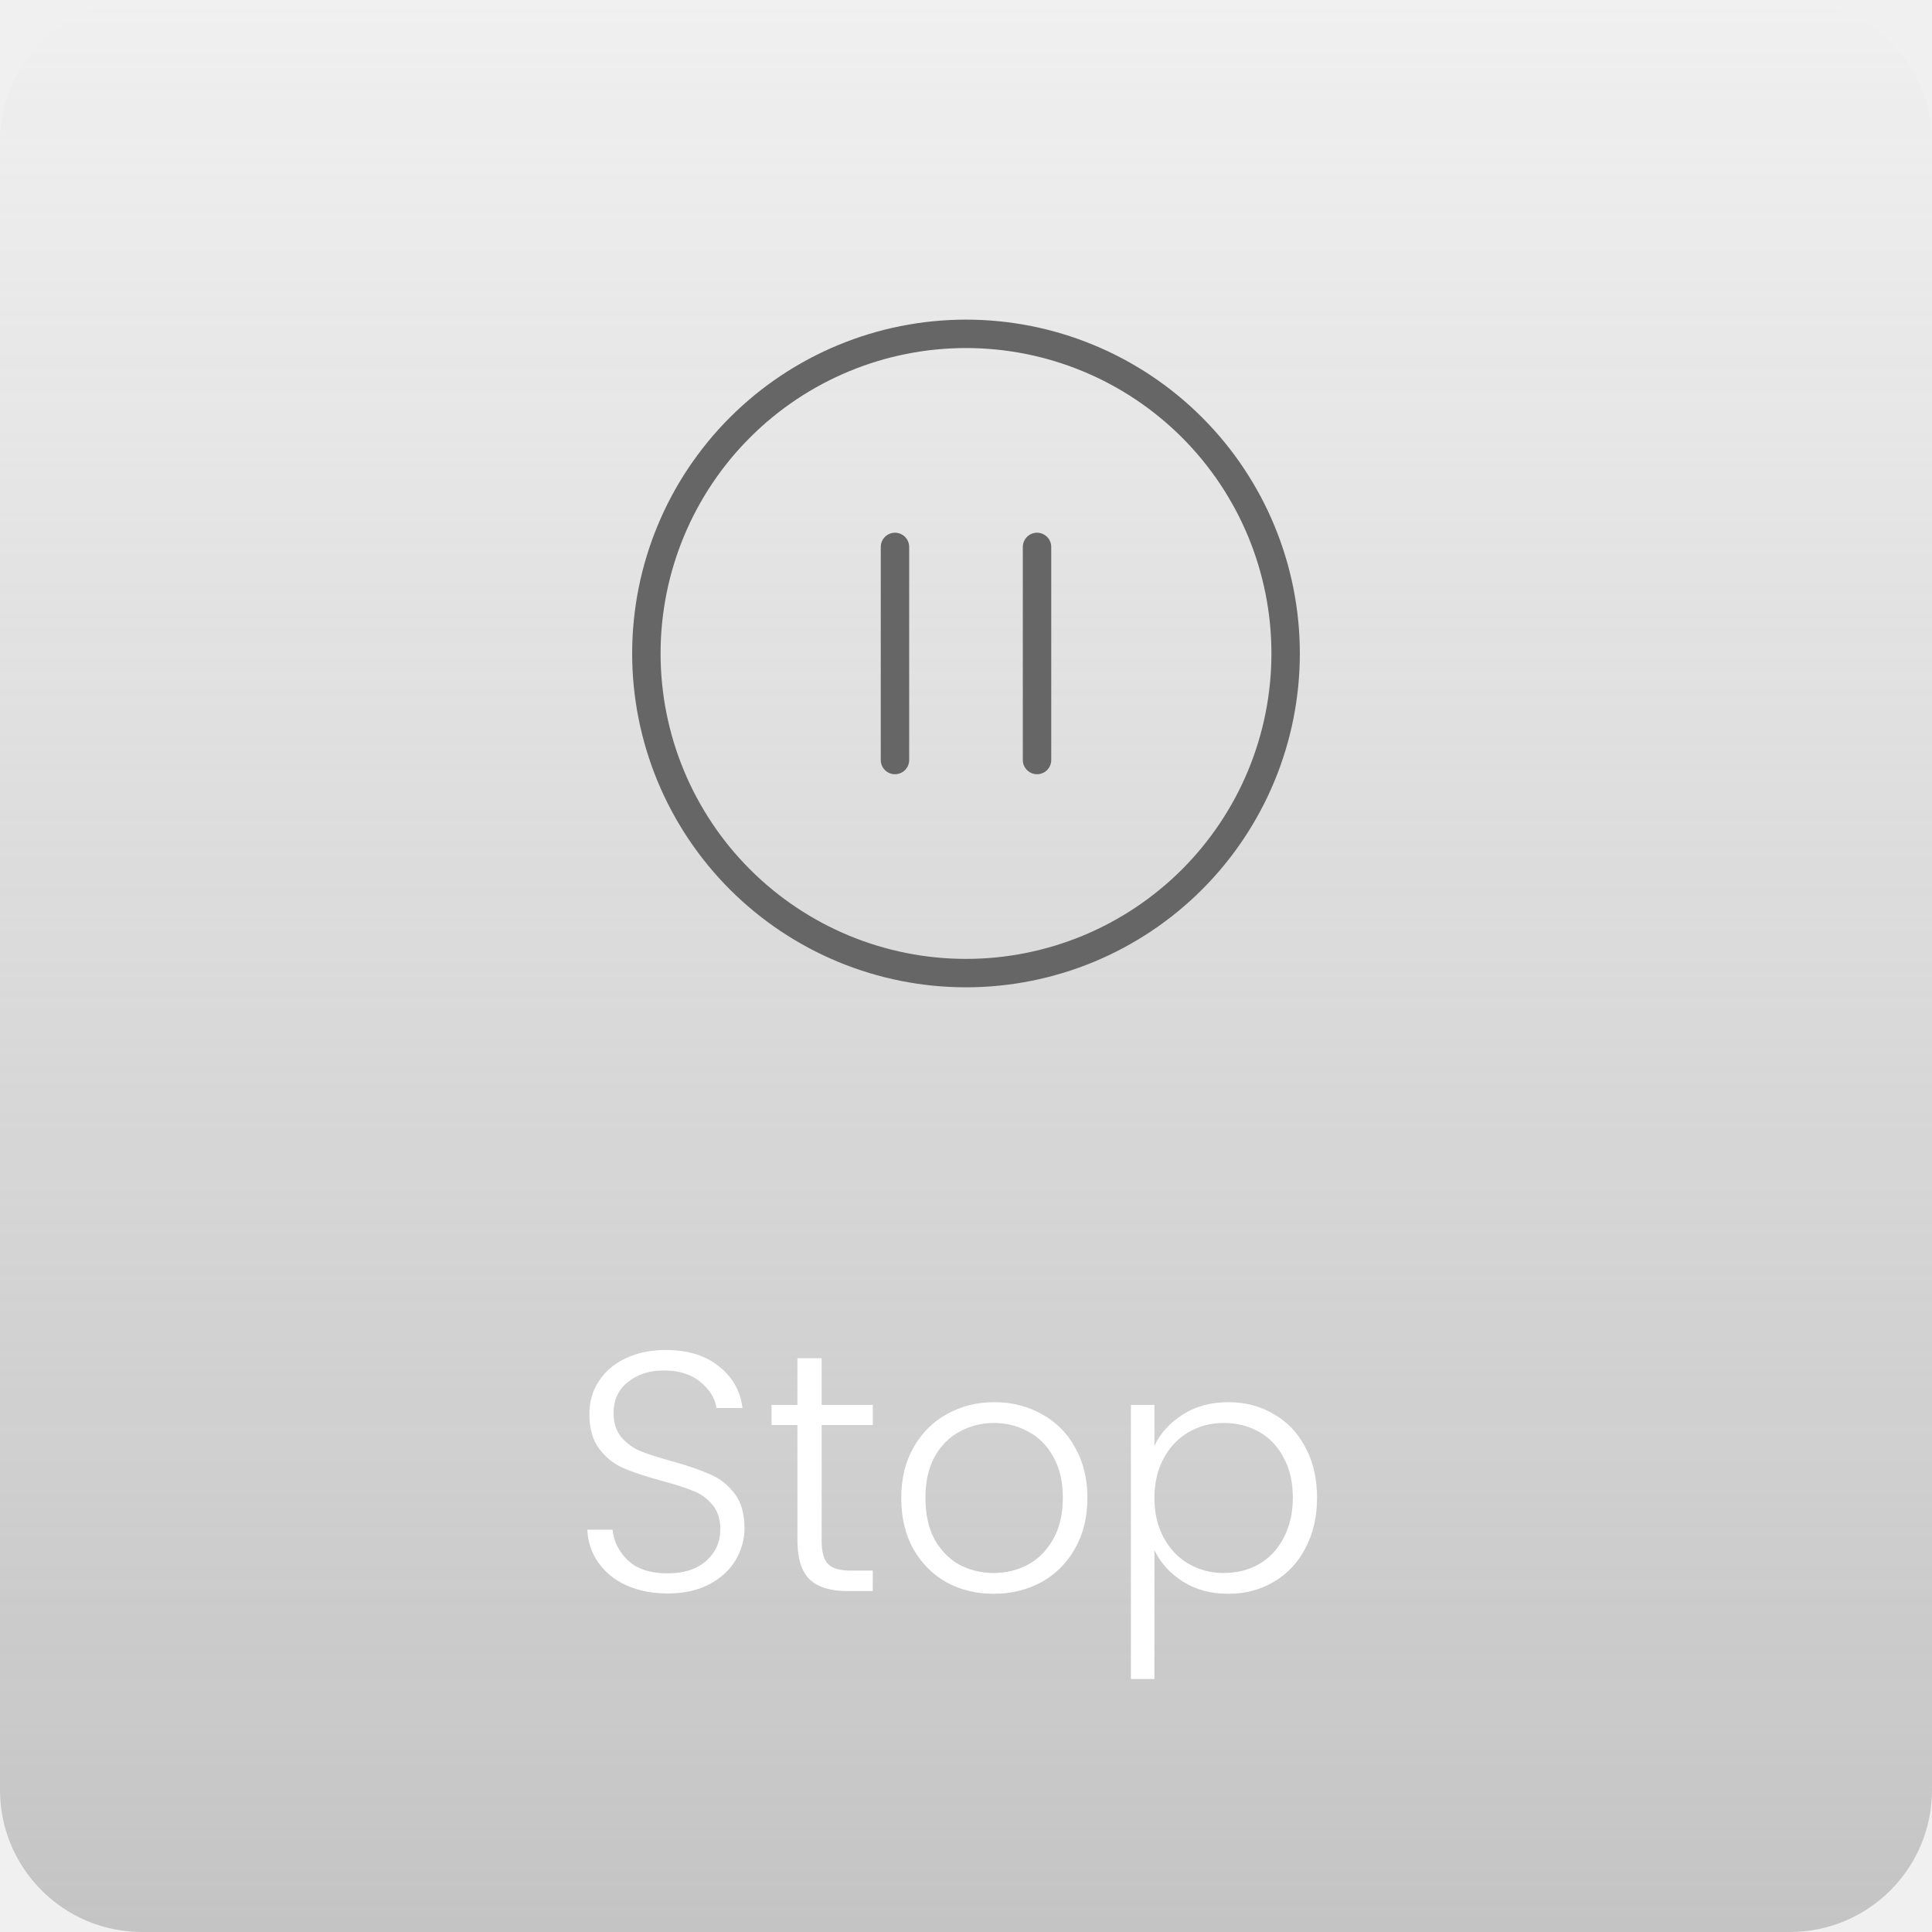
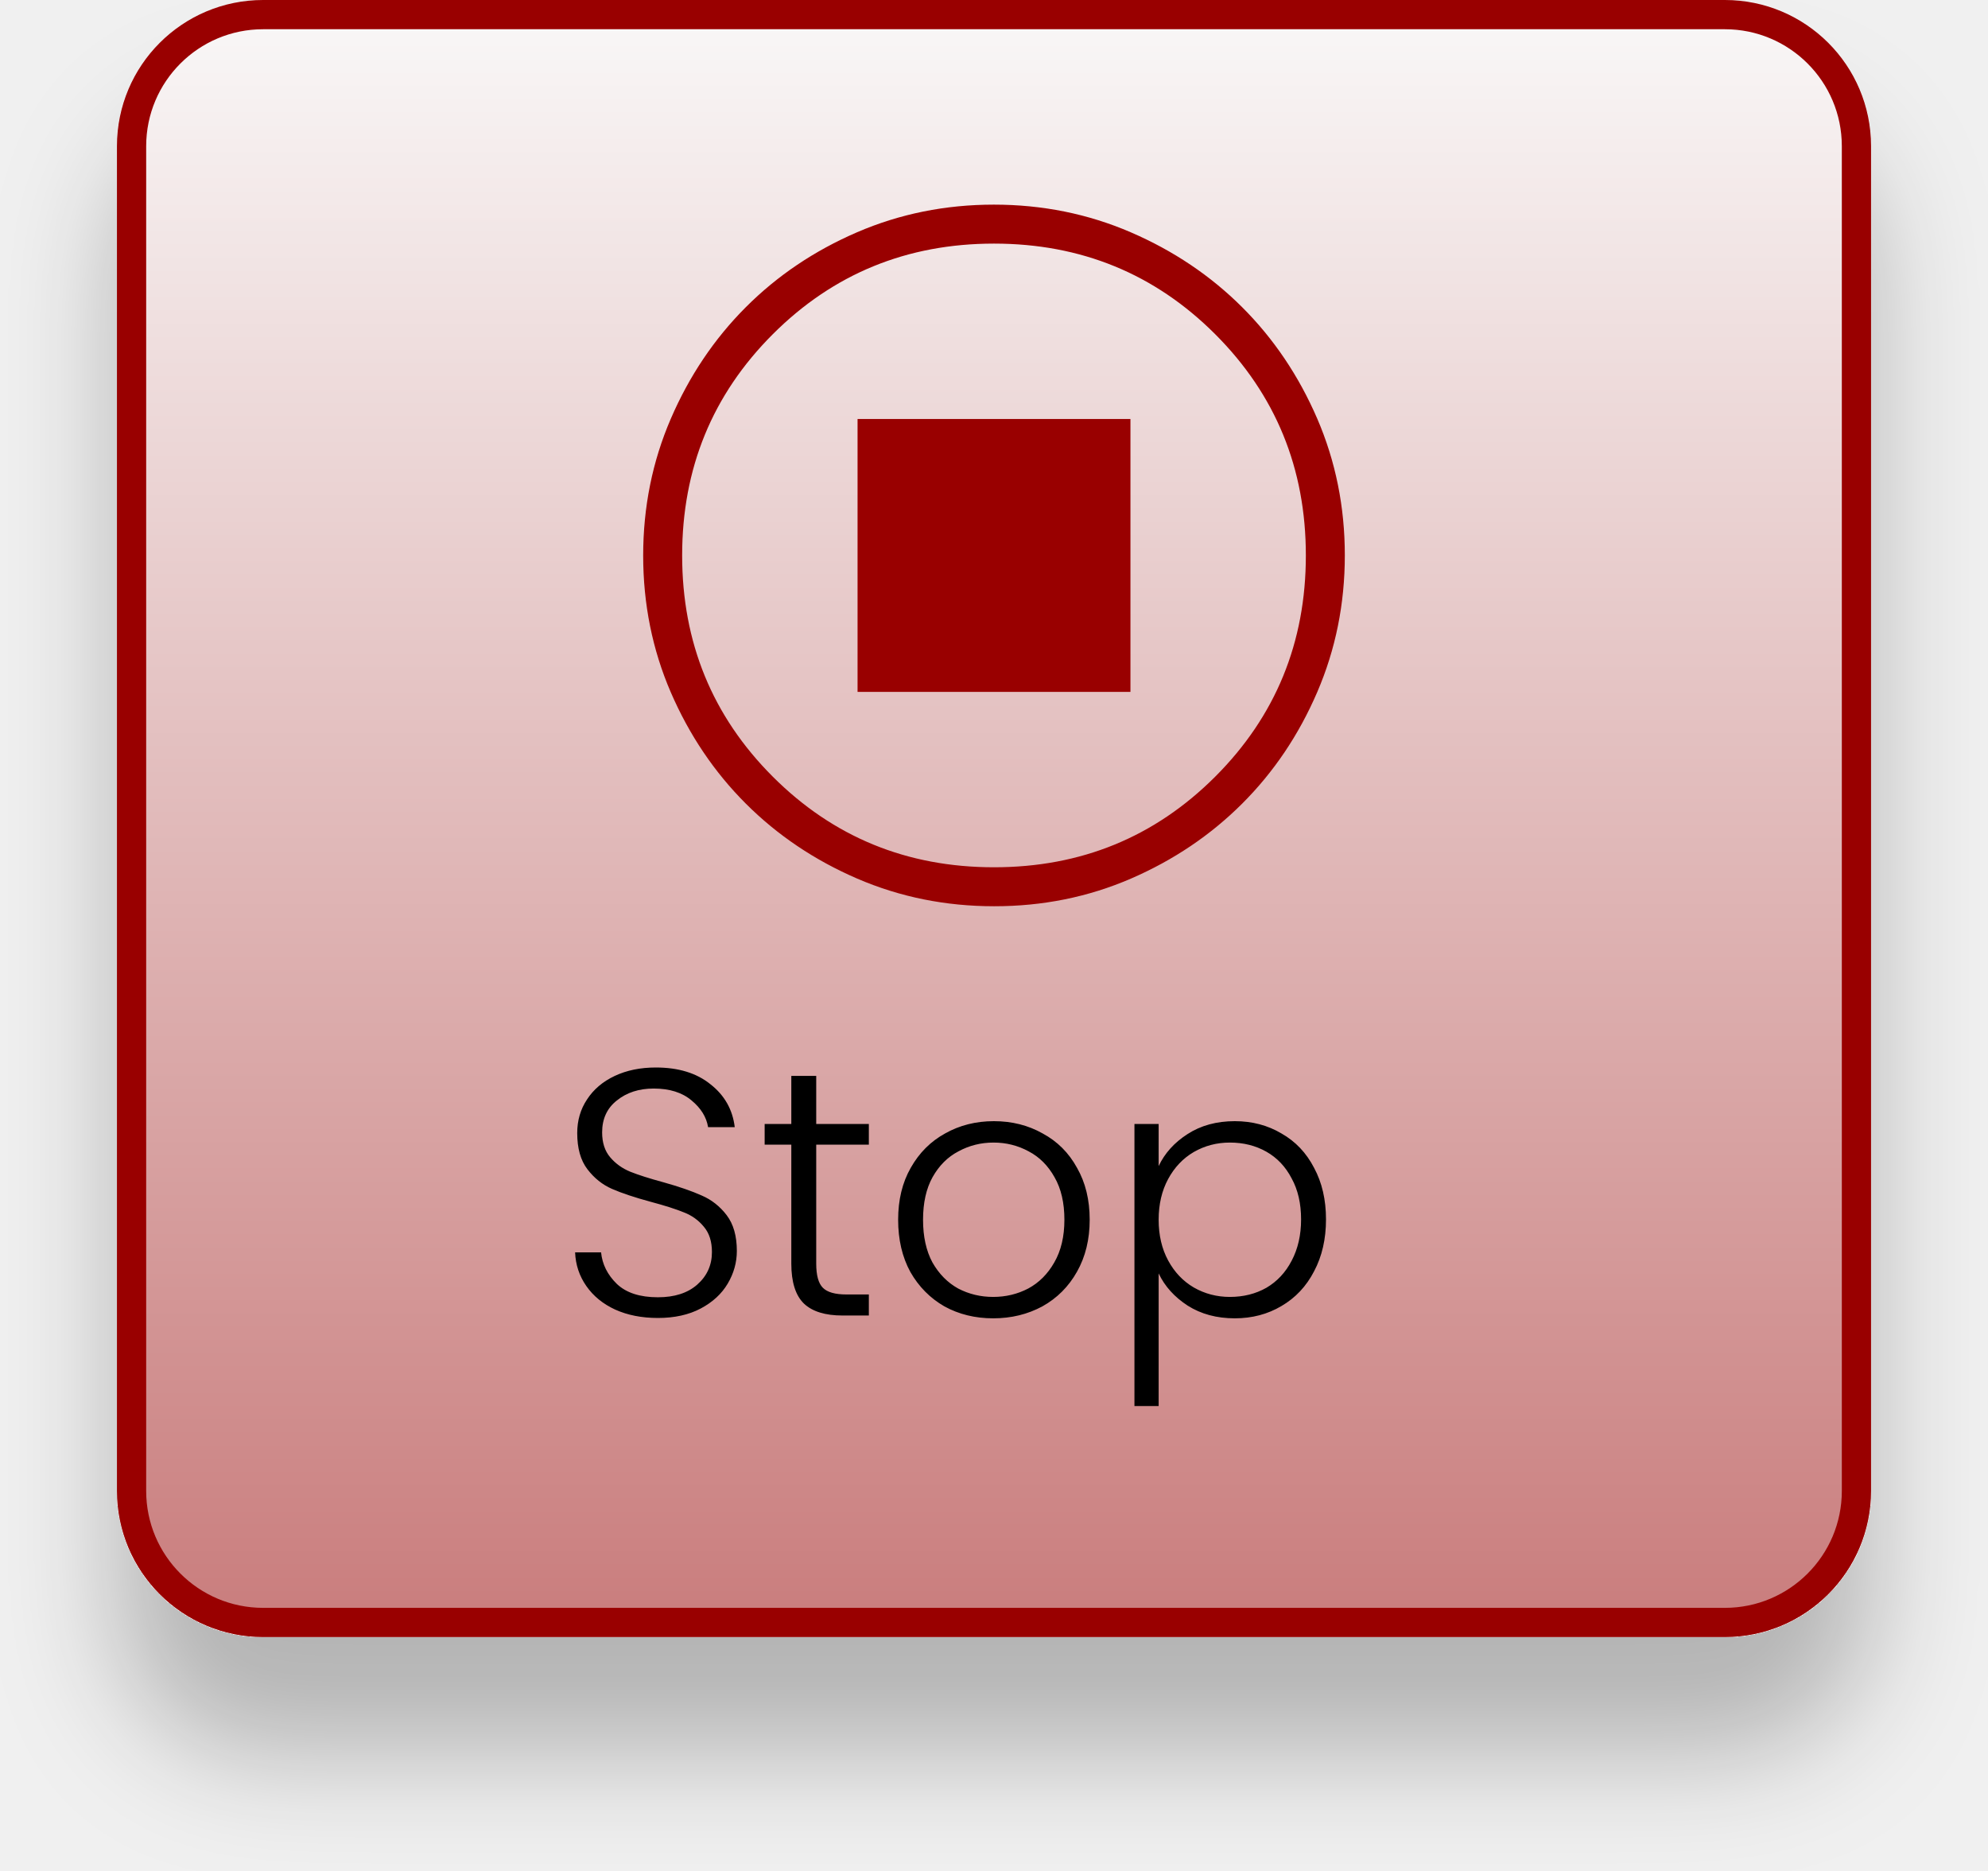
- <svg xmlns="http://www.w3.org/2000/svg" width="68" height="68" viewBox="0 0 68 68" fill="none">
-   <rect width="68" height="68" rx="5" fill="url(#paint0_linear_45_13)" />
-   <path d="M31.5 19.25V26.75V19.25ZM36.5 19.25V26.75V19.25ZM45.25 23C45.25 24.477 44.959 25.94 44.394 27.305C43.828 28.67 43 29.91 41.955 30.955C40.91 32 39.67 32.828 38.305 33.394C36.94 33.959 35.477 34.25 34 34.25C32.523 34.25 31.06 33.959 29.695 33.394C28.33 32.828 27.09 32 26.045 30.955C25 29.91 24.172 28.67 23.606 27.305C23.041 25.94 22.75 24.477 22.75 23C22.75 20.016 23.935 17.155 26.045 15.045C28.155 12.935 31.016 11.75 34 11.75C36.984 11.75 39.845 12.935 41.955 15.045C44.065 17.155 45.25 20.016 45.25 23Z" stroke="#666666" stroke-linecap="round" stroke-linejoin="round" />
-   <path d="M23.504 56.084C22.952 56.084 22.464 55.988 22.04 55.796C21.624 55.604 21.296 55.336 21.056 54.992C20.816 54.648 20.688 54.264 20.672 53.84H21.56C21.6 54.248 21.78 54.608 22.1 54.92C22.42 55.224 22.888 55.376 23.504 55.376C24.072 55.376 24.52 55.232 24.848 54.944C25.184 54.648 25.352 54.276 25.352 53.828C25.352 53.468 25.26 53.18 25.076 52.964C24.892 52.74 24.664 52.576 24.392 52.472C24.12 52.36 23.744 52.24 23.264 52.112C22.704 51.96 22.26 51.812 21.932 51.668C21.604 51.524 21.324 51.3 21.092 50.996C20.86 50.692 20.744 50.28 20.744 49.76C20.744 49.328 20.856 48.944 21.08 48.608C21.304 48.264 21.62 47.996 22.028 47.804C22.436 47.612 22.904 47.516 23.432 47.516C24.208 47.516 24.832 47.708 25.304 48.092C25.784 48.468 26.06 48.956 26.132 49.556H25.22C25.164 49.212 24.976 48.908 24.656 48.644C24.336 48.372 23.904 48.236 23.36 48.236C22.856 48.236 22.436 48.372 22.1 48.644C21.764 48.908 21.596 49.272 21.596 49.736C21.596 50.088 21.688 50.372 21.872 50.588C22.056 50.804 22.284 50.968 22.556 51.08C22.836 51.192 23.212 51.312 23.684 51.44C24.228 51.592 24.668 51.744 25.004 51.896C25.34 52.04 25.624 52.264 25.856 52.568C26.088 52.872 26.204 53.28 26.204 53.792C26.204 54.184 26.1 54.556 25.892 54.908C25.684 55.26 25.376 55.544 24.968 55.76C24.56 55.976 24.072 56.084 23.504 56.084ZM28.919 50.156V54.224C28.919 54.624 28.995 54.9 29.147 55.052C29.299 55.204 29.567 55.28 29.951 55.28H30.719V56H29.819C29.227 56 28.787 55.864 28.499 55.592C28.211 55.312 28.067 54.856 28.067 54.224V50.156H27.155V49.448H28.067V47.804H28.919V49.448H30.719V50.156H28.919ZM34.972 56.096C34.356 56.096 33.8 55.96 33.304 55.688C32.816 55.408 32.428 55.016 32.141 54.512C31.86 54 31.721 53.404 31.721 52.724C31.721 52.044 31.864 51.452 32.153 50.948C32.441 50.436 32.833 50.044 33.328 49.772C33.825 49.492 34.38 49.352 34.996 49.352C35.612 49.352 36.169 49.492 36.664 49.772C37.169 50.044 37.56 50.436 37.84 50.948C38.129 51.452 38.273 52.044 38.273 52.724C38.273 53.396 38.129 53.988 37.84 54.5C37.553 55.012 37.157 55.408 36.653 55.688C36.148 55.96 35.589 56.096 34.972 56.096ZM34.972 55.364C35.404 55.364 35.804 55.268 36.172 55.076C36.541 54.876 36.837 54.58 37.06 54.188C37.292 53.788 37.408 53.3 37.408 52.724C37.408 52.148 37.297 51.664 37.072 51.272C36.849 50.872 36.553 50.576 36.184 50.384C35.816 50.184 35.416 50.084 34.984 50.084C34.553 50.084 34.153 50.184 33.785 50.384C33.416 50.576 33.12 50.872 32.897 51.272C32.681 51.664 32.572 52.148 32.572 52.724C32.572 53.3 32.681 53.788 32.897 54.188C33.12 54.58 33.413 54.876 33.773 55.076C34.141 55.268 34.541 55.364 34.972 55.364ZM40.632 50.888C40.84 50.448 41.168 50.084 41.616 49.796C42.072 49.5 42.612 49.352 43.236 49.352C43.828 49.352 44.36 49.492 44.832 49.772C45.312 50.044 45.684 50.436 45.948 50.948C46.22 51.452 46.356 52.04 46.356 52.712C46.356 53.384 46.22 53.976 45.948 54.488C45.684 55 45.312 55.396 44.832 55.676C44.36 55.956 43.828 56.096 43.236 56.096C42.62 56.096 42.084 55.952 41.628 55.664C41.172 55.368 40.84 55 40.632 54.56V59.096H39.804V49.448H40.632V50.888ZM45.504 52.712C45.504 52.168 45.396 51.7 45.18 51.308C44.972 50.908 44.684 50.604 44.316 50.396C43.948 50.188 43.532 50.084 43.068 50.084C42.62 50.084 42.208 50.192 41.832 50.408C41.464 50.624 41.172 50.932 40.956 51.332C40.74 51.732 40.632 52.196 40.632 52.724C40.632 53.252 40.74 53.716 40.956 54.116C41.172 54.516 41.464 54.824 41.832 55.04C42.208 55.256 42.62 55.364 43.068 55.364C43.532 55.364 43.948 55.26 44.316 55.052C44.684 54.836 44.972 54.528 45.18 54.128C45.396 53.72 45.504 53.248 45.504 52.712Z" fill="white" />
+ <svg xmlns="http://www.w3.org/2000/svg" width="68" height="64" viewBox="0 0 68 64" fill="none">
+   <g filter="url(#filter0_d_41_1327)">
+     <rect x="4.5" y="0.5" width="59" height="55" rx="4.5" fill="url(#paint0_linear_41_1327)" stroke="#990000" />
+     <path d="M29.333 23.667H38.667V14.333H29.333V23.667ZM34.004 31C32.344 31 30.784 30.685 29.324 30.056C27.864 29.426 26.593 28.571 25.512 27.491C24.431 26.411 23.576 25.141 22.945 23.683C22.315 22.224 22 20.664 22 19.004C22 17.344 22.315 15.784 22.945 14.324C23.575 12.864 24.428 11.593 25.507 10.512C26.585 9.431 27.855 8.576 29.316 7.945C30.777 7.315 32.337 7 33.996 7C35.655 7 37.215 7.315 38.676 7.945C40.136 8.575 41.407 9.429 42.488 10.508C43.569 11.587 44.424 12.857 45.055 14.317C45.685 15.778 46 17.337 46 18.996C46 20.655 45.685 22.215 45.056 23.676C44.427 25.137 43.572 26.408 42.491 27.488C41.41 28.568 40.14 29.424 38.683 30.055C37.225 30.686 35.665 31.001 34.004 31ZM34 29.667C36.978 29.667 39.5 28.633 41.567 26.567C43.633 24.5 44.667 21.978 44.667 19C44.667 16.022 43.633 13.5 41.567 11.433C39.5 9.367 36.978 8.333 34 8.333C31.022 8.333 28.5 9.367 26.433 11.433C24.367 13.5 23.333 16.022 23.333 19C23.333 21.978 24.367 24.5 26.433 26.567C28.5 28.633 31.022 29.667 34 29.667Z" fill="#990000" />
+   </g>
+   <path d="M22.504 45.084C21.952 45.084 21.464 44.988 21.04 44.796C20.624 44.604 20.296 44.336 20.056 43.992C19.816 43.648 19.688 43.264 19.672 42.84H20.56C20.6 43.248 20.78 43.608 21.1 43.92C21.42 44.224 21.888 44.376 22.504 44.376C23.072 44.376 23.52 44.232 23.848 43.944C24.184 43.648 24.352 43.276 24.352 42.828C24.352 42.468 24.26 42.18 24.076 41.964C23.892 41.74 23.664 41.576 23.392 41.472C23.12 41.36 22.744 41.24 22.264 41.112C21.704 40.96 21.26 40.812 20.932 40.668C20.604 40.524 20.324 40.3 20.092 39.996C19.86 39.692 19.744 39.28 19.744 38.76C19.744 38.328 19.856 37.944 20.08 37.608C20.304 37.264 20.62 36.996 21.028 36.804C21.436 36.612 21.904 36.516 22.432 36.516C23.208 36.516 23.832 36.708 24.304 37.092C24.784 37.468 25.06 37.956 25.132 38.556H24.22C24.164 38.212 23.976 37.908 23.656 37.644C23.336 37.372 22.904 37.236 22.36 37.236C21.856 37.236 21.436 37.372 21.1 37.644C20.764 37.908 20.596 38.272 20.596 38.736C20.596 39.088 20.688 39.372 20.872 39.588C21.056 39.804 21.284 39.968 21.556 40.08C21.836 40.192 22.212 40.312 22.684 40.44C23.228 40.592 23.668 40.744 24.004 40.896C24.34 41.04 24.624 41.264 24.856 41.568C25.088 41.872 25.204 42.28 25.204 42.792C25.204 43.184 25.1 43.556 24.892 43.908C24.684 44.26 24.376 44.544 23.968 44.76C23.56 44.976 23.072 45.084 22.504 45.084ZM27.919 39.156V43.224C27.919 43.624 27.995 43.9 28.147 44.052C28.299 44.204 28.567 44.28 28.951 44.28H29.719V45H28.819C28.227 45 27.787 44.864 27.499 44.592C27.211 44.312 27.067 43.856 27.067 43.224V39.156H26.155V38.448H27.067V36.804H27.919V38.448H29.719V39.156H27.919ZM33.972 45.096C33.356 45.096 32.8 44.96 32.304 44.688C31.817 44.408 31.428 44.016 31.14 43.512C30.86 43 30.721 42.404 30.721 41.724C30.721 41.044 30.864 40.452 31.152 39.948C31.441 39.436 31.832 39.044 32.328 38.772C32.825 38.492 33.38 38.352 33.996 38.352C34.612 38.352 35.169 38.492 35.664 38.772C36.169 39.044 36.56 39.436 36.84 39.948C37.129 40.452 37.273 41.044 37.273 41.724C37.273 42.396 37.129 42.988 36.84 43.5C36.553 44.012 36.157 44.408 35.653 44.688C35.148 44.96 34.589 45.096 33.972 45.096ZM33.972 44.364C34.404 44.364 34.804 44.268 35.172 44.076C35.541 43.876 35.837 43.58 36.06 43.188C36.292 42.788 36.408 42.3 36.408 41.724C36.408 41.148 36.297 40.664 36.072 40.272C35.849 39.872 35.553 39.576 35.184 39.384C34.816 39.184 34.416 39.084 33.984 39.084C33.553 39.084 33.153 39.184 32.785 39.384C32.416 39.576 32.12 39.872 31.896 40.272C31.68 40.664 31.573 41.148 31.573 41.724C31.573 42.3 31.68 42.788 31.896 43.188C32.12 43.58 32.413 43.876 32.773 44.076C33.141 44.268 33.541 44.364 33.972 44.364ZM39.632 39.888C39.84 39.448 40.168 39.084 40.616 38.796C41.072 38.5 41.612 38.352 42.236 38.352C42.828 38.352 43.36 38.492 43.832 38.772C44.312 39.044 44.684 39.436 44.948 39.948C45.22 40.452 45.356 41.04 45.356 41.712C45.356 42.384 45.22 42.976 44.948 43.488C44.684 44 44.312 44.396 43.832 44.676C43.36 44.956 42.828 45.096 42.236 45.096C41.62 45.096 41.084 44.952 40.628 44.664C40.172 44.368 39.84 44 39.632 43.56V48.096H38.804V38.448H39.632V39.888ZM44.504 41.712C44.504 41.168 44.396 40.7 44.18 40.308C43.972 39.908 43.684 39.604 43.316 39.396C42.948 39.188 42.532 39.084 42.068 39.084C41.62 39.084 41.208 39.192 40.832 39.408C40.464 39.624 40.172 39.932 39.956 40.332C39.74 40.732 39.632 41.196 39.632 41.724C39.632 42.252 39.74 42.716 39.956 43.116C40.172 43.516 40.464 43.824 40.832 44.04C41.208 44.256 41.62 44.364 42.068 44.364C42.532 44.364 42.948 44.26 43.316 44.052C43.684 43.836 43.972 43.528 44.18 43.128C44.396 42.72 44.504 42.248 44.504 41.712Z" fill="black" />
  <defs>
-     <linearGradient id="paint0_linear_45_13" x1="34" y1="0" x2="34" y2="68" gradientUnits="userSpaceOnUse">
-       <stop stop-color="#999999" stop-opacity="0" />
-       <stop offset="1" stop-color="#999999" stop-opacity="0.5" />
+     <filter id="filter0_d_41_1327" x="0" y="0" width="68" height="64" filterUnits="userSpaceOnUse" color-interpolation-filters="sRGB">
+       <feFlood flood-opacity="0" result="BackgroundImageFix" />
+       <feColorMatrix in="SourceAlpha" type="matrix" values="0 0 0 0 0 0 0 0 0 0 0 0 0 0 0 0 0 0 127 0" result="hardAlpha" />
+       <feOffset dy="4" />
+       <feGaussianBlur stdDeviation="2" />
+       <feComposite in2="hardAlpha" operator="out" />
+       <feColorMatrix type="matrix" values="0 0 0 0 0 0 0 0 0 0 0 0 0 0 0 0 0 0 0.25 0" />
+       <feBlend mode="normal" in2="BackgroundImageFix" result="effect1_dropShadow_41_1327" />
+       <feBlend mode="normal" in="SourceGraphic" in2="effect1_dropShadow_41_1327" result="shape" />
+     </filter>
+     <linearGradient id="paint0_linear_41_1327" x1="34" y1="0" x2="34" y2="56" gradientUnits="userSpaceOnUse">
+       <stop stop-color="#F9F8F8" />
+       <stop offset="1" stop-color="#C97C7C" />
    </linearGradient>
  </defs>
</svg>
